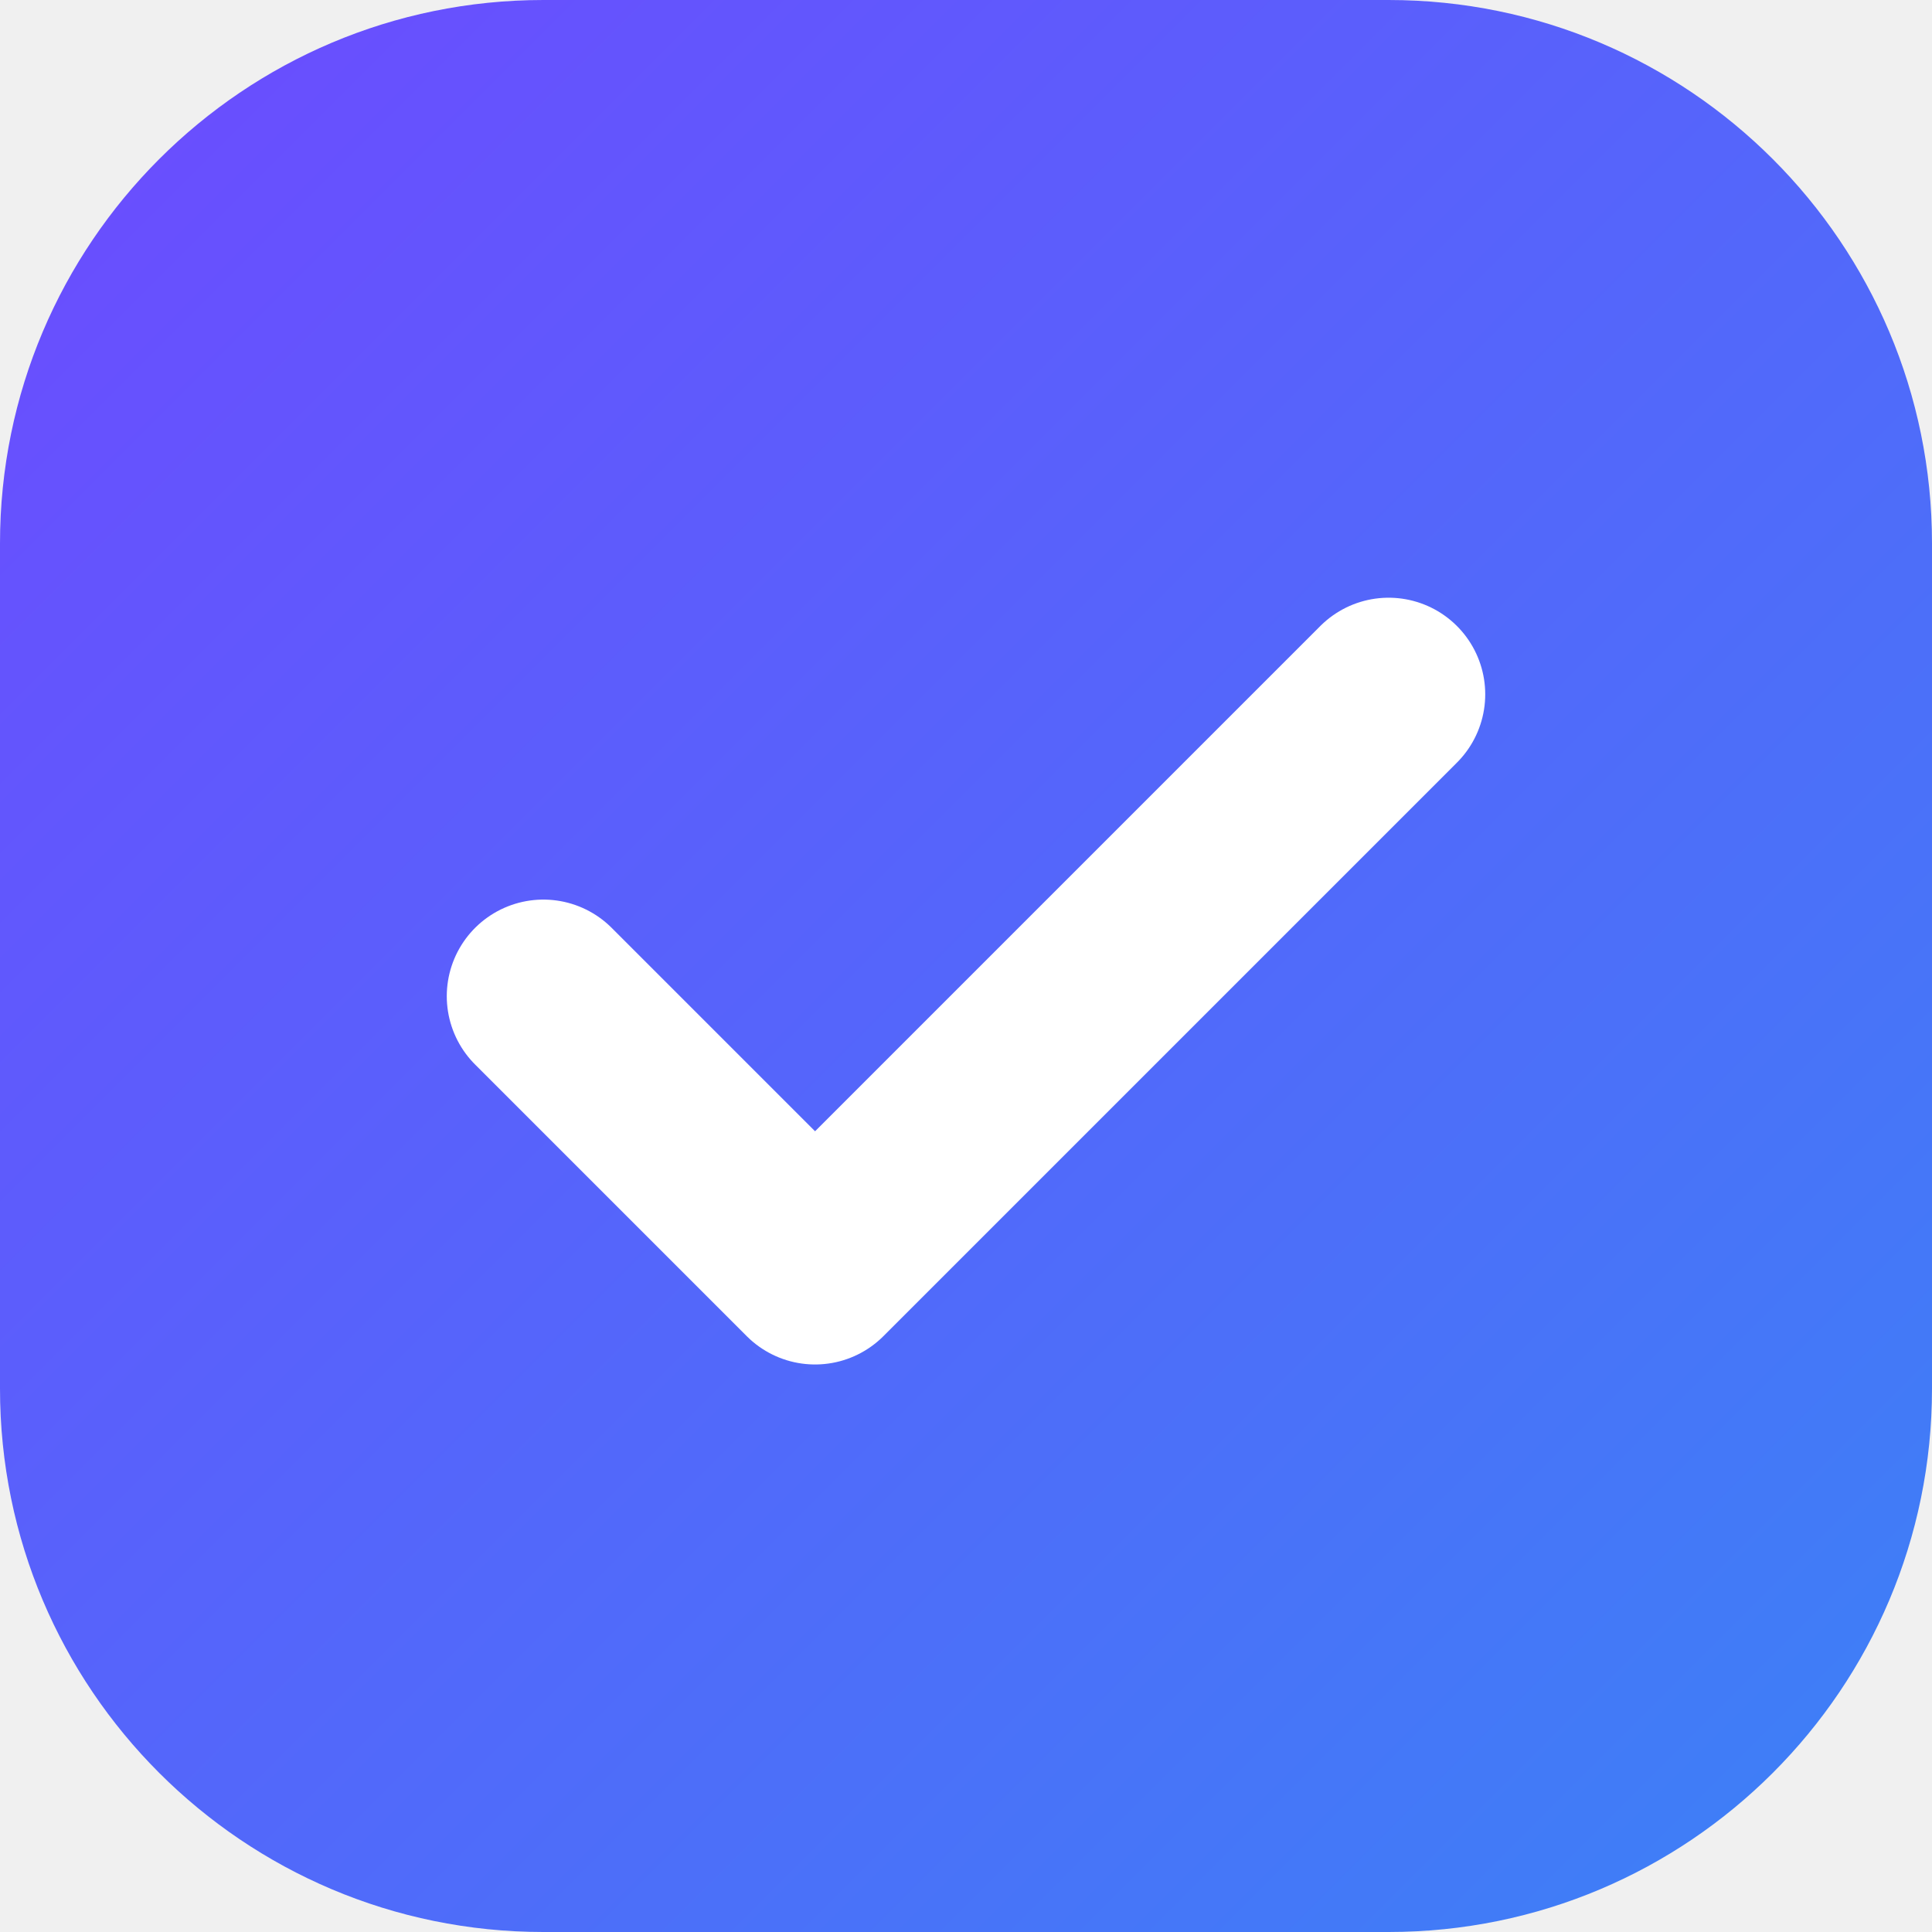
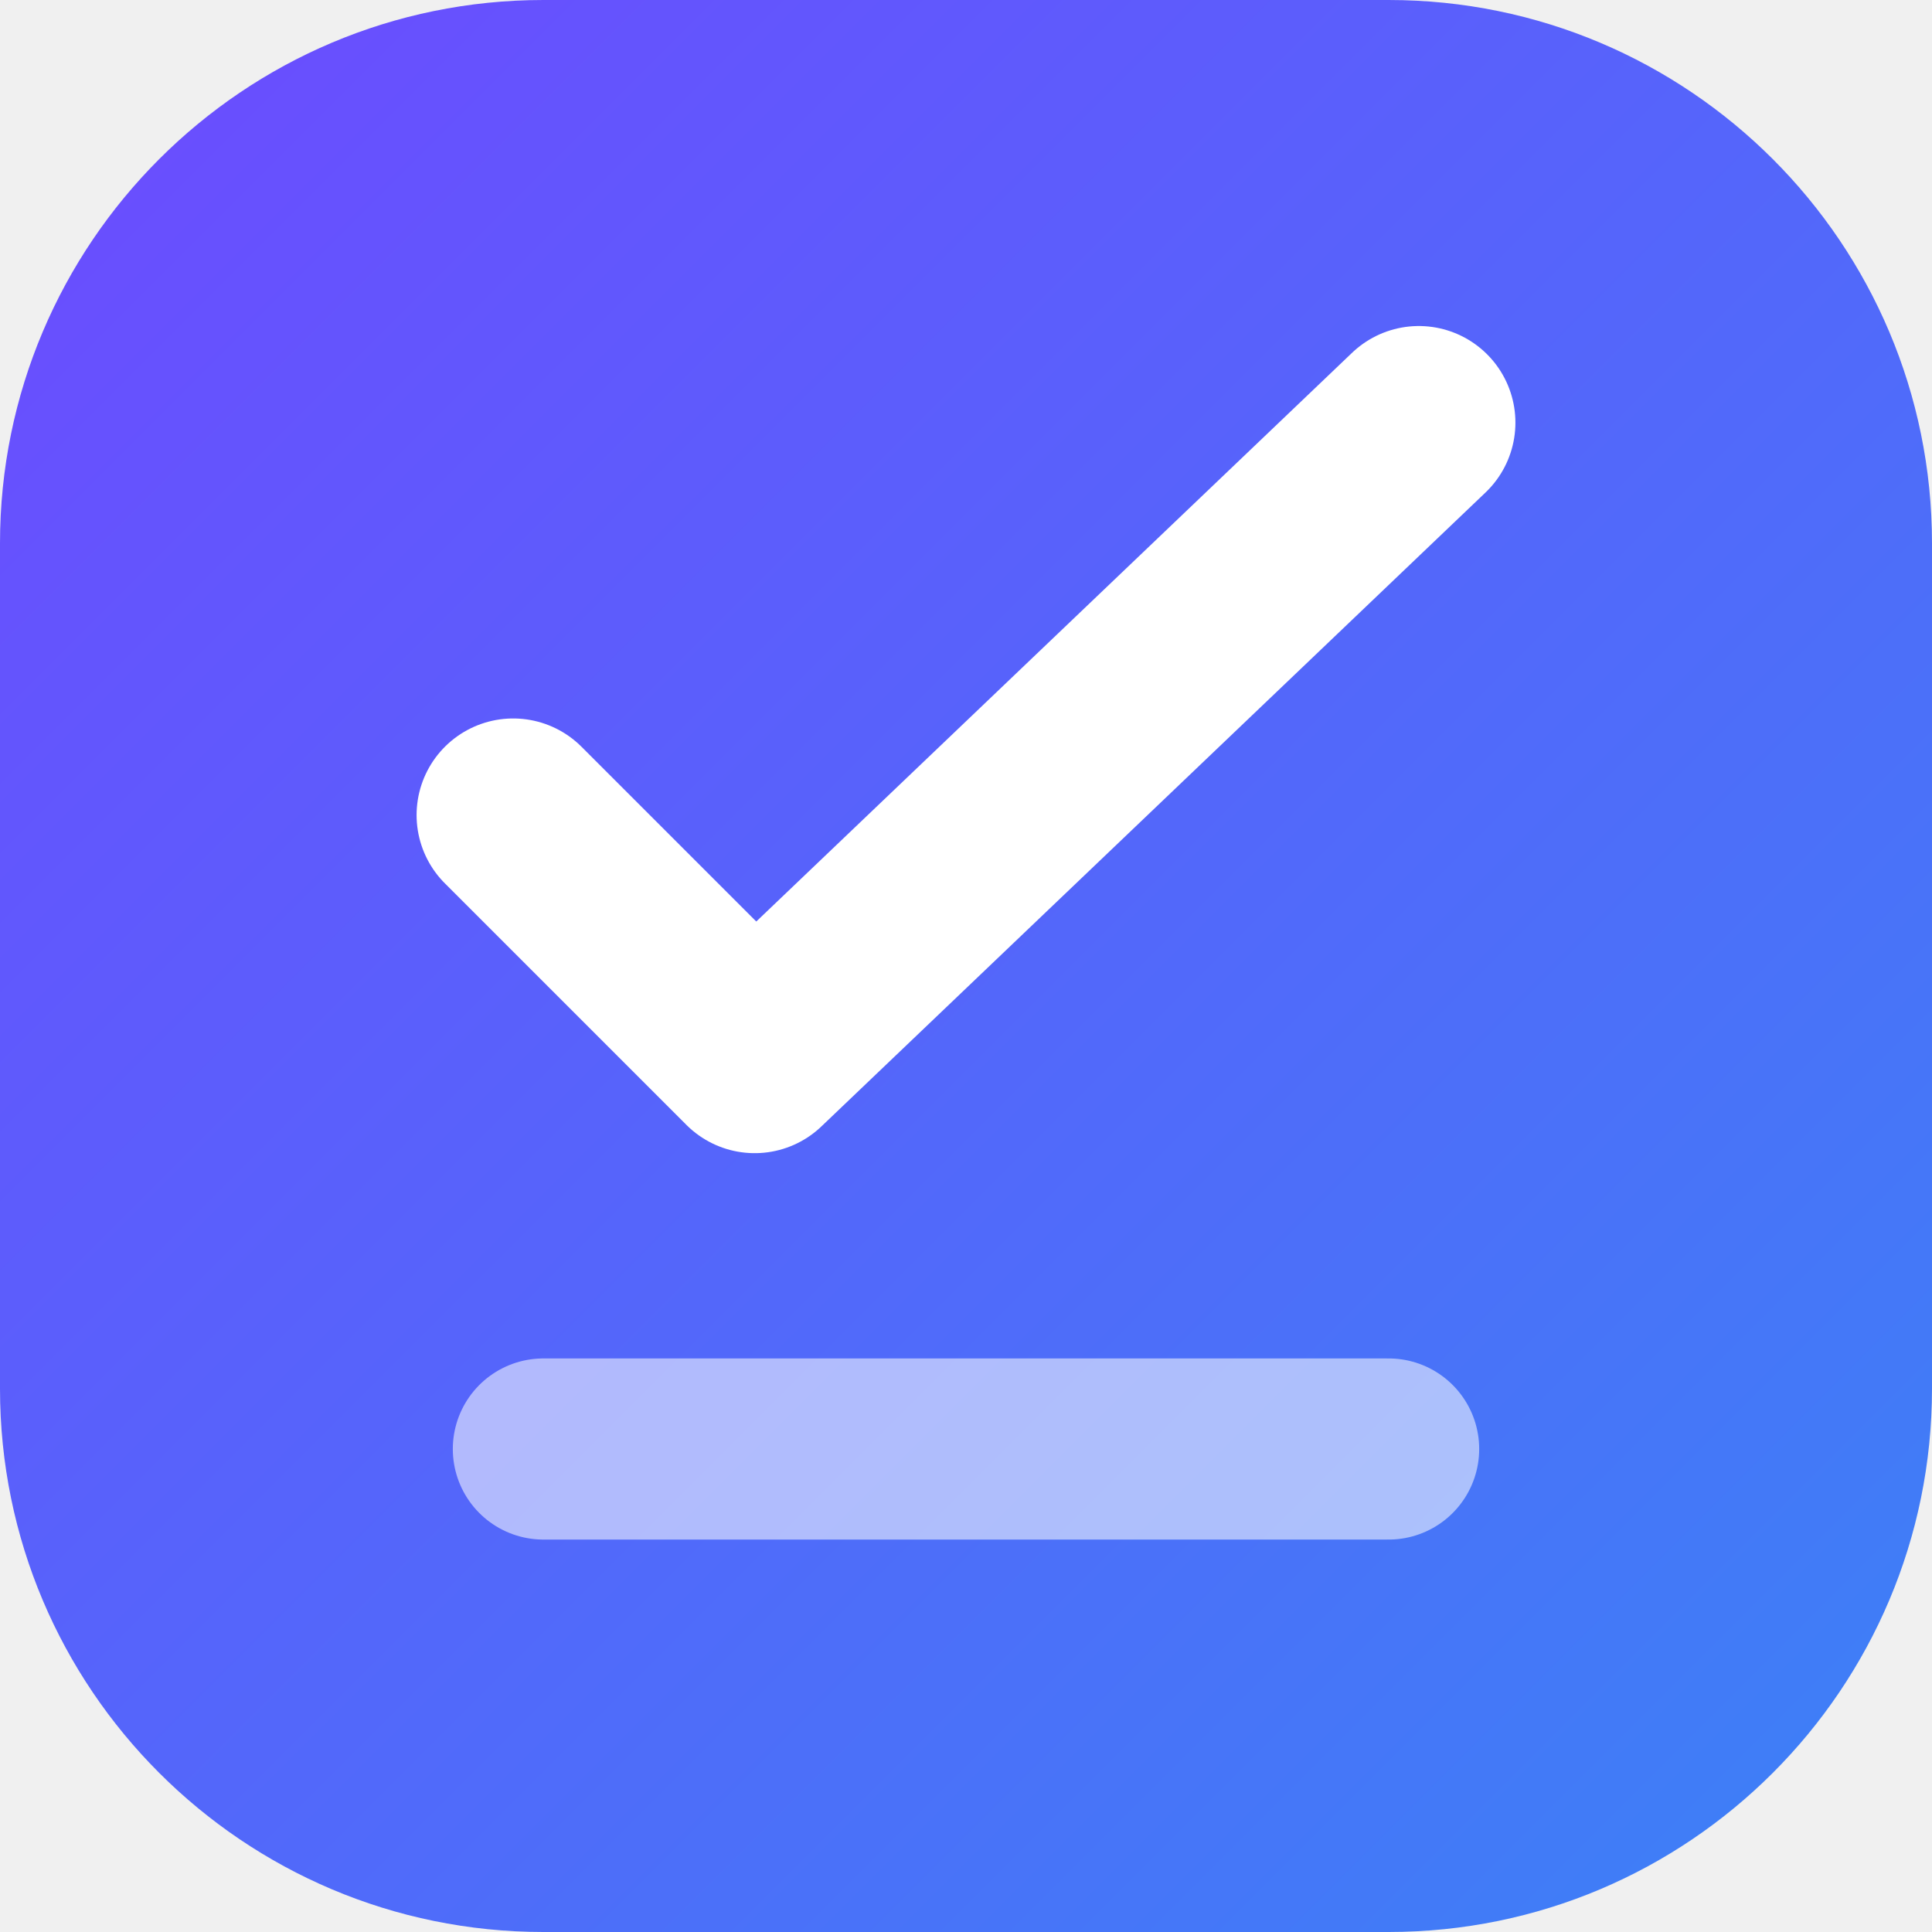
<svg xmlns="http://www.w3.org/2000/svg" viewBox="0 0 32 32">
  <defs>
    <linearGradient id="g" x1="0" y1="0" x2="1" y2="1">
      <stop offset="0" stop-color="#6d4aff" />
      <stop offset="1" stop-color="#3b82f6" />
    </linearGradient>
  </defs>
  <rect width="32" height="32" rx="9" fill="url(#g)" />
-   <path d="M9 16.5l4.5 4.5L23 11.5" fill="none" stroke="#fff" stroke-width="3.2" stroke-linecap="round" stroke-linejoin="round" />
+   <path d="M8.5 13.5l4 4L23.5 7" fill="none" stroke="#fff" stroke-width="3.2" stroke-linecap="round" stroke-linejoin="round" />
+   <path d="M9 24h14" stroke="#fff" stroke-width="3" stroke-linecap="round" opacity=".55" />
</svg>
